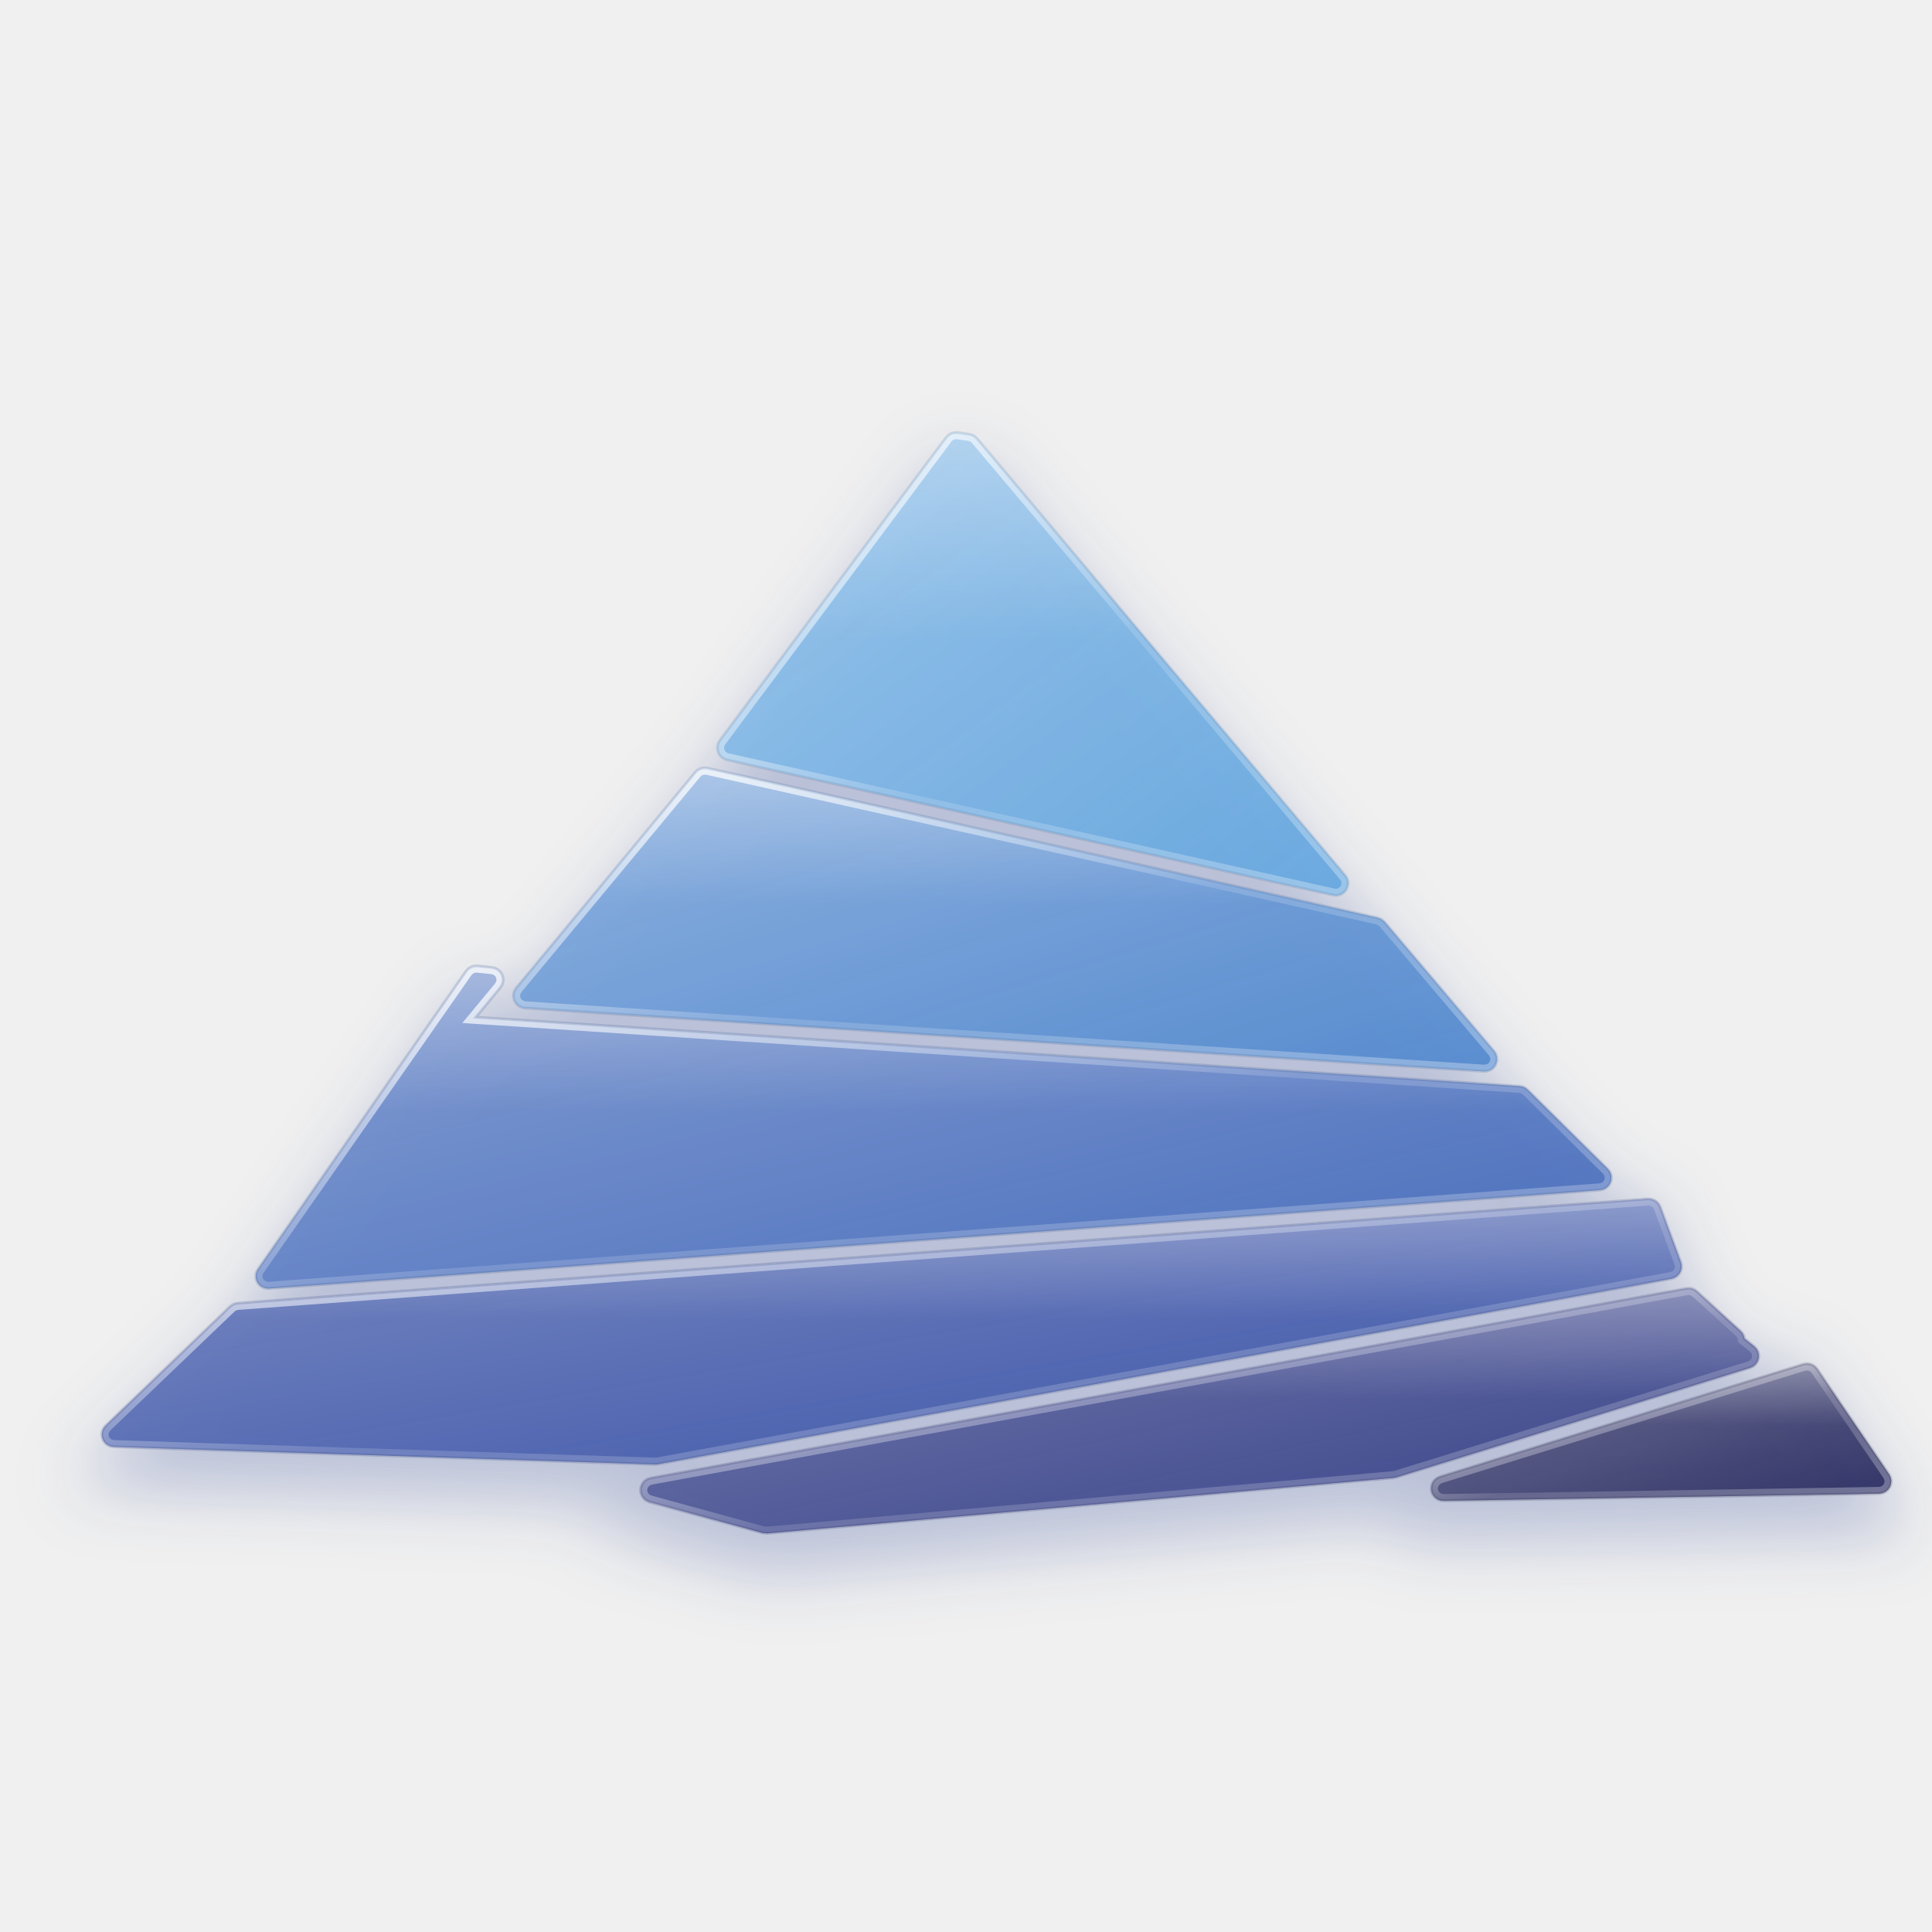
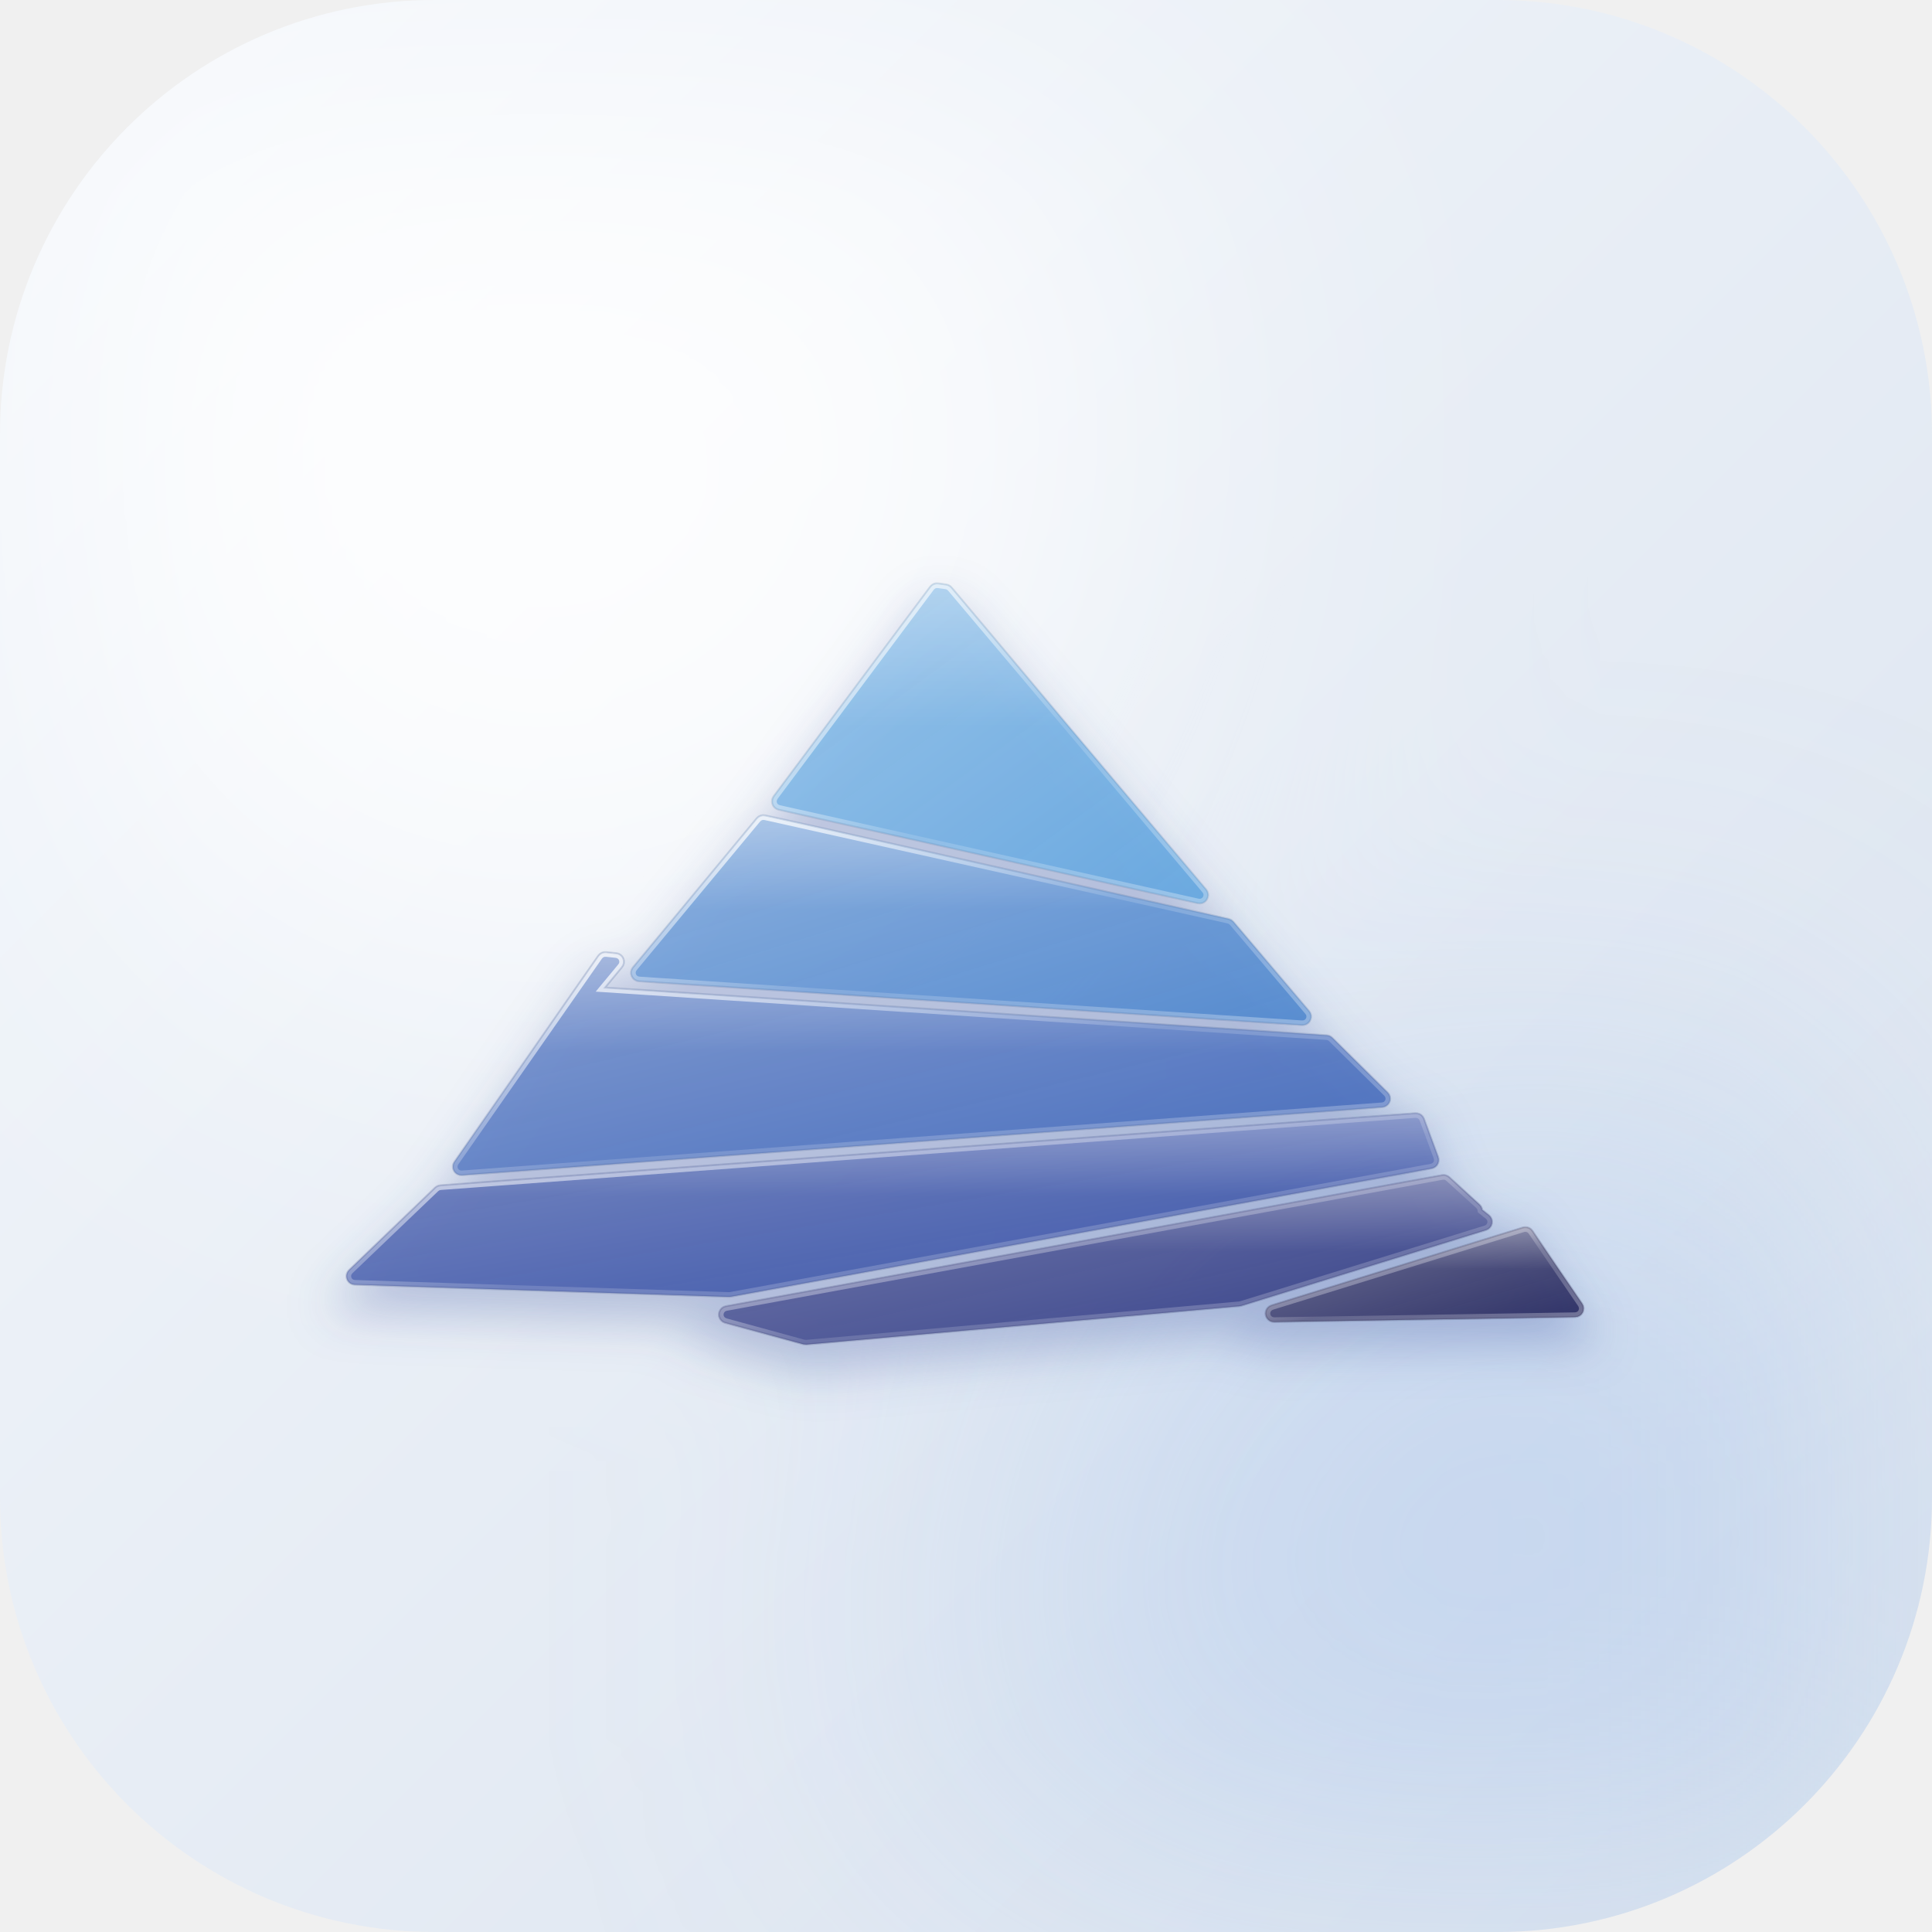
<svg xmlns="http://www.w3.org/2000/svg" viewBox="0 0 100 100" width="200" height="200" role="img" aria-label="BornCode">
-   <g transform="translate(-35.77 -4.76) scale(0.29)">
-     <defs>
-       <linearGradient id="s1012rim" x1="0" y1="0" x2="1" y2="1">
-         <stop offset="0" stop-color="#fff" stop-opacity="0.9" />
-         <stop offset="0.55" stop-color="#fff" stop-opacity="0.14" />
-         <stop offset="1" stop-color="#fff" stop-opacity="0.32" />
-       </linearGradient>
-       <linearGradient id="s1012gloss" x1="0" y1="0" x2="0" y2="1">
-         <stop offset="0" stop-color="#fff" stop-opacity="0.3" />
-         <stop offset="0.45" stop-color="#fff" stop-opacity="0" />
-       </linearGradient>
-       <filter id="s1012sh" x="-20%" y="-20%" width="140%" height="170%">
-         <feGaussianBlur stdDeviation="6" />
-       </filter>
-       <linearGradient id="s1012f0" x1="0" y1="0" x2="1" y2="1">
-         <stop offset="0" stop-color="#7788C2" stop-opacity="0.96" />
-         <stop offset="1" stop-color="#314BA3" stop-opacity="0.92" />
-       </linearGradient>
-       <clipPath id="s1012c0">
-         <path d="M165.76,249.01 165.27,249.1 164.81,249.31 164.4,249.61 142.19,270.87 141.83,271.31 141.6,271.83 141.51,272.4 141.57,272.97 141.77,273.5 142.11,273.97 142.55,274.33 143.07,274.56 143.64,274.65 240.22,277.78 240.68,277.75 421.68,244.63 422.2,244.46 422.67,244.17 423.05,243.78 423.32,243.3 423.46,242.78 423.47,242.23 423.35,241.7 419.68,231.82 419.41,231.32 419.03,230.9 418.55,230.6 418.02,230.43 417.45,230.39Z" />
-       </clipPath>
-       <linearGradient id="s1012f1" x1="0" y1="0" x2="1" y2="1">
-         <stop offset="0" stop-color="#737AAC" stop-opacity="0.96" />
-         <stop offset="1" stop-color="#2B3681" stop-opacity="0.92" />
-       </linearGradient>
-       <clipPath id="s1012c1">
-         <path d="M239.46,280.21 238.9,280.39 238.4,280.72 238.02,281.17 237.76,281.7 237.66,282.28 237.71,282.87 237.92,283.42 238.27,283.9 238.73,284.27 239.27,284.5 259.47,290.03 260.24,290.1 372.05,280.19 372.51,280.1 435.72,260.54 436.26,260.29 436.71,259.9 437.05,259.41 437.23,258.85 437.26,258.25 437.14,257.67 436.86,257.15 436.45,256.72 434.7,255.33 434.63,254.95 434.39,254.43 434.02,253.99 426.22,246.91 425.81,246.62 425.34,246.42 424.85,246.34 424.34,246.38Z" />
-       </clipPath>
-       <linearGradient id="s1012f2" x1="0" y1="0" x2="1" y2="1">
-         <stop offset="0" stop-color="#6E7094" stop-opacity="0.96" />
-         <stop offset="1" stop-color="#24265D" stop-opacity="0.92" />
-       </linearGradient>
-       <clipPath id="s1012c2">
-         <path d="M380.33,279.98 379.81,280.22 379.37,280.58 379.04,281.04 378.84,281.58 378.78,282.14 378.87,282.71 379.1,283.23 379.46,283.67 379.92,284.01 380.45,284.22 381.02,284.28 458.74,283 459.32,282.91 459.86,282.67 460.32,282.3 460.66,281.81 460.85,281.26 460.9,280.67 460.78,280.09 460.52,279.56 447.69,260.77 447.32,260.35 446.86,260.04 446.33,259.85 445.77,259.81 445.22,259.9Z" />
-       </clipPath>
-       <linearGradient id="s1012f3" x1="0" y1="0" x2="1" y2="1">
-         <stop offset="0" stop-color="#819BD1" stop-opacity="0.96" />
-         <stop offset="1" stop-color="#4067BA" stop-opacity="0.92" />
-       </linearGradient>
-       <clipPath id="s1012c3">
-         <path d="M208.57,188.81 207.99,188.82 207.43,188.99 206.93,189.3 206.53,189.73 169.38,242.94 169.12,243.42 168.99,243.96 169,244.51 169.15,245.04 169.42,245.52 169.8,245.91 170.27,246.2 170.79,246.36 171.34,246.39 408.93,228.82 409.48,228.71 409.98,228.46 410.4,228.1 410.72,227.64 410.92,227.12 410.97,226.56 410.88,226.01 410.66,225.5 410.32,225.06 396,210.9 395.59,210.58 395.11,210.36 394.6,210.27 208.28,197.96 212.65,192.69 212.97,192.18 213.14,191.62 213.15,191.03 213,190.45 212.71,189.94 212.29,189.52 211.77,189.23 211.2,189.09Z" />
-       </clipPath>
-       <linearGradient id="s1012f4" x1="0" y1="0" x2="1" y2="1">
-         <stop offset="0" stop-color="#8BB0DF" stop-opacity="0.96" />
-         <stop offset="1" stop-color="#4F87CE" stop-opacity="0.92" />
-       </linearGradient>
-       <clipPath id="s1012c4">
-         <path d="M249.61,153.51 249.01,153.46 248.42,153.58 247.88,153.85 247.44,154.25 215.48,192.73 215.16,193.24 214.99,193.82 214.99,194.42 215.15,195 215.46,195.52 215.9,195.93 216.44,196.21 217.03,196.33 388.2,207.64 388.77,207.6 389.31,207.42 389.79,207.11 390.17,206.68 390.42,206.17 390.54,205.61 390.51,205.04 390.34,204.5 390.03,204.02 370.48,180.96 369.94,180.5 369.28,180.23Z" />
-       </clipPath>
-       <linearGradient id="s1012f5" x1="0" y1="0" x2="1" y2="1">
-         <stop offset="0" stop-color="#97C4EA" stop-opacity="0.96" />
-         <stop offset="1" stop-color="#62A5DF" stop-opacity="0.92" />
-       </linearGradient>
-       <clipPath id="s1012c5">
-         <path d="M294.28,93.62 293.7,93.61 293.13,93.76 292.62,94.06 292.21,94.48 251.81,148.57 251.54,149.05 251.4,149.58 251.39,150.12 251.51,150.65 251.76,151.14 252.13,151.55 252.58,151.85 253.09,152.04 361.29,176.19 361.84,176.25 362.38,176.16 362.88,175.95 363.31,175.62 363.65,175.19 363.87,174.69 363.97,174.15 363.93,173.61 363.75,173.09 363.45,172.63 297.72,94.67 297.33,94.31 296.86,94.05 296.35,93.91Z" />
-       </clipPath>
-     </defs>
-     <path d="M292.5,92.25 247.88,152 217.42,188.67 206.75,187.5 164.5,248 135.75,275.5 240.53,278.9 234.5,280 226,282 259.75,291.25 372.5,281.25 373.75,285.5 464.88,284 443.38,252.5 437.93,256.05 425.75,245 418.5,225.5 411.81,224.99 395.9,209.25 370.6,179.4 297.75,93Z" fill="#2D4799" opacity="0.28" transform="translate(0 6)" filter="url(#s1012sh)" />
-     <g>
-       <path d="M165.76,249.01 165.27,249.1 164.81,249.31 164.4,249.61 142.19,270.87 141.83,271.31 141.6,271.83 141.51,272.4 141.57,272.97 141.77,273.5 142.11,273.97 142.55,274.33 143.07,274.56 143.64,274.65 240.22,277.78 240.68,277.75 421.68,244.63 422.2,244.46 422.67,244.17 423.05,243.78 423.32,243.3 423.46,242.78 423.47,242.23 423.35,241.7 419.68,231.82 419.41,231.32 419.03,230.9 418.55,230.6 418.02,230.43 417.45,230.39Z" fill="url(#s1012f0)" />
-       <path d="M165.76,249.01 165.27,249.1 164.81,249.31 164.4,249.61 142.19,270.87 141.83,271.31 141.6,271.83 141.51,272.4 141.57,272.97 141.77,273.5 142.11,273.97 142.55,274.33 143.07,274.56 143.64,274.65 240.22,277.78 240.68,277.75 421.68,244.63 422.2,244.46 422.67,244.17 423.05,243.78 423.32,243.3 423.46,242.78 423.47,242.23 423.35,241.7 419.68,231.82 419.41,231.32 419.03,230.9 418.55,230.6 418.02,230.43 417.45,230.39Z" fill="url(#s1012gloss)" />
-       <path d="M165.76,249.01 165.27,249.1 164.81,249.31 164.4,249.61 142.19,270.87 141.83,271.31 141.6,271.83 141.51,272.4 141.57,272.97 141.77,273.5 142.11,273.97 142.55,274.33 143.07,274.56 143.64,274.65 240.22,277.78 240.68,277.75 421.68,244.63 422.2,244.46 422.67,244.17 423.05,243.78 423.32,243.3 423.46,242.78 423.47,242.23 423.35,241.7 419.68,231.82 419.41,231.32 419.03,230.9 418.55,230.6 418.02,230.43 417.45,230.39Z" fill="none" stroke="url(#s1012rim)" stroke-width="2.4" clip-path="url(#s1012c0)" />
-       <path d="M165.76,249.01 165.27,249.1 164.81,249.31 164.4,249.61 142.19,270.87 141.83,271.31 141.6,271.83 141.51,272.4 141.57,272.97 141.77,273.5 142.11,273.97 142.55,274.33 143.07,274.56 143.64,274.65 240.22,277.78 240.68,277.75 421.68,244.63 422.2,244.46 422.67,244.17 423.05,243.78 423.32,243.3 423.46,242.78 423.47,242.23 423.35,241.7 419.68,231.82 419.41,231.32 419.03,230.9 418.55,230.6 418.02,230.43 417.45,230.39Z" fill="none" stroke="#223472" stroke-opacity="0.18" stroke-width="0.5" />
+   <defs>
+     <clipPath id="tile">
+       <rect width="100" height="100" rx="22.5" />
+     </clipPath>
+     <linearGradient id="bg" x1="0" y1="0" x2="1" y2="1">
+       <stop offset="0" stop-color="#F5F8FC" />
+       <stop offset="1" stop-color="#D9E2EE" />
+     </linearGradient>
+     <filter id="glow" x="-50%" y="-50%" width="200%" height="200%">
+       <feGaussianBlur stdDeviation="12" />
+     </filter>
+   </defs>
+   <g clip-path="url(#tile)">
+     <rect width="100" height="100" fill="url(#bg)" />
+     <g filter="url(#glow)">
+       <circle cx="28" cy="22" r="30" fill="#fff" fill-opacity="0.85" />
+       <circle cx="80" cy="85" r="28" fill="#A9C7EC" fill-opacity="0.45" />
    </g>
-     <g>
-       <path d="M239.46,280.21 238.9,280.39 238.4,280.72 238.02,281.17 237.76,281.7 237.66,282.28 237.71,282.87 237.92,283.42 238.27,283.9 238.73,284.27 239.27,284.5 259.47,290.03 260.24,290.1 372.05,280.19 372.51,280.1 435.72,260.54 436.26,260.29 436.71,259.9 437.05,259.41 437.23,258.85 437.26,258.25 437.14,257.67 436.86,257.15 436.45,256.72 434.7,255.33 434.63,254.95 434.39,254.43 434.02,253.99 426.22,246.91 425.81,246.62 425.34,246.42 424.85,246.34 424.34,246.38Z" fill="url(#s1012f1)" />
-       <path d="M239.46,280.21 238.9,280.39 238.4,280.72 238.02,281.17 237.76,281.7 237.66,282.28 237.71,282.87 237.92,283.42 238.27,283.9 238.73,284.27 239.27,284.5 259.47,290.03 260.24,290.1 372.05,280.19 372.51,280.1 435.72,260.54 436.26,260.29 436.71,259.9 437.05,259.41 437.23,258.85 437.26,258.25 437.14,257.67 436.86,257.15 436.45,256.72 434.7,255.33 434.63,254.95 434.39,254.43 434.02,253.99 426.22,246.91 425.81,246.62 425.34,246.42 424.85,246.34 424.34,246.38Z" fill="url(#s1012gloss)" />
-       <path d="M239.46,280.21 238.9,280.39 238.4,280.72 238.02,281.17 237.76,281.7 237.66,282.28 237.71,282.87 237.92,283.42 238.27,283.9 238.73,284.27 239.27,284.5 259.47,290.03 260.24,290.1 372.05,280.19 372.51,280.1 435.72,260.54 436.26,260.29 436.71,259.9 437.05,259.41 437.23,258.85 437.26,258.25 437.14,257.67 436.86,257.15 436.45,256.72 434.7,255.33 434.63,254.95 434.39,254.43 434.02,253.99 426.22,246.91 425.81,246.62 425.34,246.42 424.85,246.34 424.34,246.38Z" fill="none" stroke="url(#s1012rim)" stroke-width="2.4" clip-path="url(#s1012c1)" />
-       <path d="M239.46,280.21 238.9,280.39 238.4,280.72 238.02,281.17 237.76,281.7 237.66,282.28 237.71,282.87 237.92,283.42 238.27,283.9 238.73,284.27 239.27,284.5 259.47,290.03 260.24,290.1 372.05,280.19 372.51,280.1 435.72,260.54 436.26,260.29 436.71,259.9 437.05,259.41 437.23,258.85 437.26,258.25 437.14,257.67 436.86,257.15 436.45,256.72 434.7,255.33 434.63,254.95 434.39,254.43 434.02,253.99 426.22,246.91 425.81,246.62 425.34,246.42 424.85,246.34 424.34,246.38Z" fill="none" stroke="#1E265A" stroke-opacity="0.18" stroke-width="0.5" />
-     </g>
-     <g>
-       <path d="M380.33,279.98 379.81,280.22 379.37,280.58 379.04,281.04 378.84,281.58 378.78,282.14 378.87,282.71 379.1,283.23 379.46,283.67 379.92,284.01 380.45,284.22 381.02,284.28 458.74,283 459.32,282.91 459.86,282.67 460.32,282.3 460.66,281.81 460.85,281.26 460.9,280.67 460.78,280.09 460.52,279.56 447.69,260.77 447.32,260.35 446.86,260.04 446.33,259.85 445.77,259.81 445.22,259.9Z" fill="url(#s1012f2)" />
-       <path d="M380.33,279.98 379.81,280.22 379.37,280.58 379.04,281.04 378.84,281.58 378.78,282.14 378.87,282.71 379.1,283.23 379.46,283.67 379.92,284.01 380.45,284.22 381.02,284.28 458.74,283 459.32,282.91 459.86,282.67 460.32,282.3 460.66,281.81 460.85,281.26 460.9,280.67 460.78,280.09 460.52,279.56 447.69,260.77 447.32,260.35 446.86,260.04 446.33,259.85 445.77,259.81 445.22,259.9Z" fill="url(#s1012gloss)" />
-       <path d="M380.33,279.98 379.81,280.22 379.37,280.58 379.04,281.04 378.84,281.58 378.78,282.14 378.87,282.71 379.1,283.23 379.46,283.67 379.92,284.01 380.45,284.22 381.02,284.28 458.74,283 459.32,282.91 459.86,282.67 460.32,282.3 460.66,281.81 460.85,281.26 460.9,280.67 460.78,280.09 460.52,279.56 447.69,260.77 447.32,260.35 446.86,260.04 446.33,259.85 445.77,259.81 445.22,259.9Z" fill="none" stroke="url(#s1012rim)" stroke-width="2.4" clip-path="url(#s1012c2)" />
-       <path d="M380.33,279.98 379.81,280.22 379.37,280.58 379.04,281.04 378.84,281.58 378.78,282.14 378.87,282.71 379.1,283.23 379.46,283.67 379.92,284.01 380.45,284.22 381.02,284.28 458.74,283 459.32,282.91 459.86,282.67 460.32,282.3 460.66,281.81 460.85,281.26 460.9,280.67 460.78,280.09 460.52,279.56 447.69,260.77 447.32,260.35 446.86,260.04 446.33,259.85 445.77,259.81 445.22,259.9Z" fill="none" stroke="#191B41" stroke-opacity="0.18" stroke-width="0.5" />
-     </g>
-     <g>
-       <path d="M208.57,188.81 207.99,188.82 207.43,188.99 206.93,189.3 206.53,189.73 169.38,242.94 169.12,243.42 168.99,243.96 169,244.51 169.15,245.04 169.42,245.52 169.8,245.91 170.27,246.2 170.79,246.36 171.34,246.39 408.93,228.82 409.48,228.71 409.98,228.46 410.4,228.1 410.72,227.64 410.92,227.12 410.97,226.56 410.88,226.01 410.66,225.5 410.32,225.06 396,210.9 395.59,210.58 395.11,210.36 394.6,210.27 208.28,197.96 212.65,192.69 212.97,192.18 213.14,191.62 213.15,191.03 213,190.45 212.71,189.94 212.29,189.52 211.77,189.23 211.2,189.09Z" fill="url(#s1012f3)" />
-       <path d="M208.57,188.81 207.99,188.82 207.43,188.99 206.93,189.3 206.53,189.73 169.38,242.94 169.12,243.42 168.99,243.96 169,244.51 169.15,245.04 169.42,245.52 169.8,245.91 170.27,246.2 170.79,246.36 171.34,246.39 408.93,228.82 409.48,228.71 409.98,228.46 410.4,228.1 410.72,227.64 410.92,227.12 410.97,226.56 410.88,226.01 410.66,225.5 410.32,225.06 396,210.9 395.59,210.58 395.11,210.36 394.6,210.27 208.28,197.96 212.65,192.69 212.97,192.18 213.14,191.62 213.15,191.03 213,190.45 212.71,189.94 212.29,189.52 211.77,189.23 211.2,189.09Z" fill="url(#s1012gloss)" />
-       <path d="M208.57,188.81 207.99,188.82 207.43,188.99 206.93,189.3 206.53,189.73 169.38,242.94 169.12,243.42 168.99,243.96 169,244.51 169.15,245.04 169.42,245.52 169.8,245.91 170.27,246.2 170.79,246.36 171.34,246.39 408.93,228.82 409.48,228.71 409.98,228.46 410.4,228.1 410.72,227.64 410.92,227.12 410.97,226.56 410.88,226.01 410.66,225.5 410.32,225.06 396,210.9 395.59,210.58 395.11,210.36 394.6,210.27 208.28,197.96 212.65,192.69 212.97,192.18 213.14,191.62 213.15,191.03 213,190.45 212.71,189.94 212.29,189.52 211.77,189.23 211.2,189.09Z" fill="none" stroke="url(#s1012rim)" stroke-width="2.4" clip-path="url(#s1012c3)" />
-       <path d="M208.57,188.81 207.99,188.82 207.43,188.99 206.93,189.3 206.53,189.73 169.38,242.94 169.12,243.42 168.99,243.96 169,244.51 169.15,245.04 169.42,245.52 169.8,245.91 170.27,246.2 170.79,246.36 171.34,246.39 408.93,228.82 409.48,228.71 409.98,228.46 410.4,228.1 410.72,227.64 410.92,227.12 410.97,226.56 410.88,226.01 410.66,225.5 410.32,225.06 396,210.9 395.59,210.58 395.11,210.36 394.6,210.27 208.28,197.96 212.65,192.69 212.97,192.18 213.14,191.62 213.15,191.03 213,190.45 212.71,189.94 212.29,189.52 211.77,189.23 211.2,189.09Z" fill="none" stroke="#2D4882" stroke-opacity="0.18" stroke-width="0.5" />
-     </g>
-     <g>
-       <path d="M249.61,153.51 249.01,153.46 248.42,153.58 247.88,153.85 247.44,154.25 215.48,192.73 215.16,193.24 214.99,193.82 214.99,194.42 215.15,195 215.46,195.52 215.9,195.93 216.44,196.21 217.03,196.33 388.2,207.64 388.77,207.6 389.31,207.42 389.79,207.11 390.17,206.68 390.42,206.17 390.54,205.61 390.51,205.04 390.34,204.5 390.03,204.02 370.48,180.96 369.94,180.5 369.28,180.23Z" fill="url(#s1012f4)" />
-       <path d="M249.61,153.51 249.01,153.46 248.42,153.58 247.88,153.85 247.44,154.25 215.48,192.73 215.16,193.24 214.99,193.82 214.99,194.42 215.15,195 215.46,195.52 215.9,195.93 216.44,196.21 217.03,196.33 388.2,207.64 388.77,207.6 389.31,207.42 389.79,207.11 390.17,206.68 390.42,206.17 390.54,205.61 390.51,205.04 390.34,204.5 390.03,204.02 370.48,180.96 369.94,180.5 369.28,180.23Z" fill="url(#s1012gloss)" />
-       <path d="M249.61,153.51 249.01,153.46 248.42,153.58 247.88,153.85 247.44,154.25 215.48,192.73 215.16,193.24 214.99,193.82 214.99,194.42 215.15,195 215.46,195.52 215.9,195.93 216.44,196.21 217.03,196.33 388.2,207.64 388.77,207.6 389.31,207.42 389.79,207.11 390.17,206.68 390.42,206.17 390.54,205.61 390.51,205.04 390.34,204.5 390.03,204.02 370.48,180.96 369.94,180.5 369.28,180.23Z" fill="none" stroke="url(#s1012rim)" stroke-width="2.4" clip-path="url(#s1012c4)" />
-       <path d="M249.61,153.51 249.01,153.46 248.42,153.58 247.88,153.85 247.44,154.25 215.48,192.73 215.16,193.24 214.99,193.82 214.99,194.42 215.15,195 215.46,195.52 215.9,195.93 216.44,196.21 217.03,196.33 388.2,207.64 388.77,207.6 389.31,207.42 389.79,207.11 390.17,206.68 390.42,206.17 390.54,205.61 390.51,205.04 390.34,204.5 390.03,204.02 370.48,180.96 369.94,180.5 369.28,180.23Z" fill="none" stroke="#375E90" stroke-opacity="0.18" stroke-width="0.5" />
-     </g>
-     <g>
-       <path d="M294.28,93.62 293.7,93.61 293.13,93.76 292.62,94.06 292.21,94.48 251.81,148.57 251.54,149.05 251.4,149.58 251.39,150.12 251.51,150.65 251.76,151.14 252.13,151.55 252.58,151.85 253.09,152.04 361.29,176.19 361.84,176.25 362.38,176.16 362.88,175.95 363.31,175.62 363.65,175.19 363.87,174.69 363.97,174.15 363.93,173.61 363.75,173.09 363.45,172.63 297.72,94.67 297.33,94.31 296.86,94.05 296.35,93.91Z" fill="url(#s1012f5)" />
-       <path d="M294.28,93.62 293.7,93.61 293.13,93.76 292.62,94.06 292.21,94.48 251.81,148.57 251.54,149.05 251.4,149.58 251.39,150.12 251.51,150.65 251.76,151.14 252.13,151.55 252.58,151.85 253.09,152.04 361.29,176.19 361.84,176.25 362.38,176.16 362.88,175.95 363.31,175.62 363.65,175.19 363.87,174.69 363.97,174.15 363.93,173.61 363.75,173.09 363.45,172.63 297.72,94.67 297.33,94.31 296.86,94.05 296.35,93.91Z" fill="url(#s1012gloss)" />
-       <path d="M294.28,93.62 293.7,93.61 293.13,93.76 292.62,94.06 292.21,94.48 251.81,148.57 251.54,149.05 251.4,149.58 251.39,150.12 251.51,150.65 251.76,151.14 252.13,151.55 252.58,151.85 253.09,152.04 361.29,176.19 361.84,176.25 362.38,176.16 362.88,175.95 363.31,175.62 363.65,175.19 363.87,174.69 363.97,174.15 363.93,173.61 363.75,173.09 363.45,172.63 297.72,94.67 297.33,94.31 296.86,94.05 296.35,93.91Z" fill="none" stroke="url(#s1012rim)" stroke-width="2.4" clip-path="url(#s1012c5)" />
-       <path d="M294.28,93.62 293.7,93.61 293.13,93.76 292.62,94.06 292.21,94.48 251.81,148.57 251.54,149.05 251.4,149.58 251.39,150.12 251.51,150.65 251.76,151.14 252.13,151.55 252.58,151.85 253.09,152.04 361.29,176.19 361.84,176.25 362.38,176.16 362.88,175.95 363.31,175.62 363.65,175.19 363.87,174.69 363.97,174.15 363.93,173.61 363.75,173.09 363.45,172.63 297.72,94.67 297.33,94.31 296.86,94.05 296.35,93.91Z" fill="none" stroke="#45749C" stroke-opacity="0.18" stroke-width="0.5" />
+     <g transform="translate(-10.4415 11.4266) scale(0.2005)">
+       <defs>
+         <linearGradient id="s1012rim" x1="0" y1="0" x2="1" y2="1">
+           <stop offset="0" stop-color="#fff" stop-opacity="0.9" />
+           <stop offset="0.55" stop-color="#fff" stop-opacity="0.14" />
+           <stop offset="1" stop-color="#fff" stop-opacity="0.32" />
+         </linearGradient>
+         <linearGradient id="s1012gloss" x1="0" y1="0" x2="0" y2="1">
+           <stop offset="0" stop-color="#fff" stop-opacity="0.3" />
+           <stop offset="0.45" stop-color="#fff" stop-opacity="0" />
+         </linearGradient>
+         <filter id="s1012sh" x="-20%" y="-20%" width="140%" height="170%">
+           <feGaussianBlur stdDeviation="6" />
+         </filter>
+         <linearGradient id="s1012f0" x1="0" y1="0" x2="1" y2="1">
+           <stop offset="0" stop-color="#7788C2" stop-opacity="0.96" />
+           <stop offset="1" stop-color="#314BA3" stop-opacity="0.92" />
+         </linearGradient>
+         <clipPath id="s1012c0">
+           <path d="M165.76,249.01 165.27,249.1 164.81,249.31 164.4,249.61 142.19,270.87 141.83,271.31 141.6,271.83 141.51,272.4 141.57,272.97 141.77,273.5 142.11,273.97 142.55,274.33 143.07,274.56 143.64,274.65 240.22,277.78 240.68,277.75 421.68,244.63 422.2,244.46 422.67,244.17 423.05,243.78 423.32,243.3 423.46,242.78 423.47,242.23 423.35,241.7 419.68,231.82 419.41,231.32 419.03,230.9 418.55,230.6 418.02,230.43 417.45,230.39Z" />
+         </clipPath>
+         <linearGradient id="s1012f1" x1="0" y1="0" x2="1" y2="1">
+           <stop offset="0" stop-color="#737AAC" stop-opacity="0.96" />
+           <stop offset="1" stop-color="#2B3681" stop-opacity="0.92" />
+         </linearGradient>
+         <clipPath id="s1012c1">
+           <path d="M239.46,280.21 238.9,280.39 238.4,280.72 238.02,281.17 237.76,281.7 237.66,282.28 237.71,282.87 237.92,283.42 238.27,283.9 238.73,284.27 239.27,284.5 259.47,290.03 260.24,290.1 372.05,280.19 372.51,280.1 435.72,260.54 436.26,260.29 436.71,259.9 437.05,259.41 437.23,258.85 437.26,258.25 437.14,257.67 436.86,257.15 436.45,256.72 434.7,255.33 434.63,254.95 434.39,254.43 434.02,253.99 426.22,246.91 425.81,246.62 425.34,246.42 424.85,246.34 424.34,246.38Z" />
+         </clipPath>
+         <linearGradient id="s1012f2" x1="0" y1="0" x2="1" y2="1">
+           <stop offset="0" stop-color="#6E7094" stop-opacity="0.96" />
+           <stop offset="1" stop-color="#24265D" stop-opacity="0.92" />
+         </linearGradient>
+         <clipPath id="s1012c2">
+           <path d="M380.33,279.98 379.81,280.22 379.37,280.58 379.04,281.04 378.84,281.58 378.78,282.14 378.87,282.71 379.1,283.23 379.46,283.67 379.92,284.01 380.45,284.22 381.02,284.28 458.74,283 459.32,282.91 459.86,282.67 460.32,282.3 460.66,281.81 460.85,281.26 460.9,280.67 460.78,280.09 460.52,279.56 447.69,260.77 447.32,260.35 446.86,260.04 446.33,259.85 445.77,259.81 445.22,259.9Z" />
+         </clipPath>
+         <linearGradient id="s1012f3" x1="0" y1="0" x2="1" y2="1">
+           <stop offset="0" stop-color="#819BD1" stop-opacity="0.96" />
+           <stop offset="1" stop-color="#4067BA" stop-opacity="0.92" />
+         </linearGradient>
+         <clipPath id="s1012c3">
+           <path d="M208.57,188.81 207.99,188.82 207.43,188.99 206.93,189.3 206.53,189.73 169.38,242.94 169.12,243.42 168.99,243.96 169,244.51 169.15,245.04 169.42,245.52 169.8,245.91 170.27,246.2 170.79,246.36 171.34,246.39 408.93,228.82 409.48,228.71 409.98,228.46 410.4,228.1 410.72,227.64 410.92,227.12 410.97,226.56 410.88,226.01 410.66,225.5 410.32,225.06 396,210.9 395.59,210.58 395.11,210.36 394.6,210.27 208.28,197.96 212.65,192.69 212.97,192.18 213.14,191.62 213.15,191.03 213,190.45 212.71,189.94 212.29,189.52 211.77,189.23 211.2,189.09Z" />
+         </clipPath>
+         <linearGradient id="s1012f4" x1="0" y1="0" x2="1" y2="1">
+           <stop offset="0" stop-color="#8BB0DF" stop-opacity="0.96" />
+           <stop offset="1" stop-color="#4F87CE" stop-opacity="0.92" />
+         </linearGradient>
+         <clipPath id="s1012c4">
+           <path d="M249.61,153.51 249.01,153.46 248.42,153.58 247.88,153.85 247.44,154.25 215.48,192.73 215.16,193.24 214.99,193.82 214.99,194.42 215.15,195 215.46,195.52 215.9,195.93 216.44,196.21 217.03,196.33 388.2,207.64 388.77,207.6 389.31,207.42 389.79,207.11 390.17,206.68 390.42,206.17 390.54,205.61 390.51,205.04 390.34,204.5 390.03,204.02 370.48,180.96 369.94,180.5 369.28,180.23Z" />
+         </clipPath>
+         <linearGradient id="s1012f5" x1="0" y1="0" x2="1" y2="1">
+           <stop offset="0" stop-color="#97C4EA" stop-opacity="0.96" />
+           <stop offset="1" stop-color="#62A5DF" stop-opacity="0.92" />
+         </linearGradient>
+         <clipPath id="s1012c5">
+           <path d="M294.28,93.62 293.7,93.61 293.13,93.76 292.62,94.06 292.21,94.48 251.81,148.57 251.54,149.05 251.4,149.58 251.39,150.12 251.51,150.65 251.76,151.14 252.13,151.55 252.58,151.85 253.09,152.04 361.29,176.19 361.84,176.25 362.38,176.16 362.88,175.95 363.31,175.62 363.65,175.19 363.87,174.69 363.97,174.15 363.93,173.61 363.75,173.09 363.45,172.63 297.72,94.67 297.33,94.31 296.86,94.05 296.35,93.91Z" />
+         </clipPath>
+       </defs>
+       <path d="M292.5,92.25 247.88,152 217.42,188.67 206.75,187.5 164.5,248 135.75,275.5 240.53,278.9 234.5,280 226,282 259.75,291.25 372.5,281.25 373.75,285.5 464.88,284 443.38,252.5 437.93,256.05 425.75,245 418.5,225.5 411.81,224.99 395.9,209.25 370.6,179.4 297.75,93Z" fill="#2D4799" opacity="0.28" transform="translate(0 6)" filter="url(#s1012sh)" />
+       <g>
+         <path d="M165.76,249.01 165.27,249.1 164.81,249.31 164.4,249.61 142.19,270.87 141.83,271.31 141.6,271.83 141.51,272.4 141.57,272.97 141.77,273.5 142.11,273.97 142.55,274.33 143.07,274.56 143.64,274.65 240.22,277.78 240.68,277.75 421.68,244.63 422.2,244.46 422.67,244.17 423.05,243.78 423.32,243.3 423.46,242.78 423.47,242.23 423.35,241.7 419.68,231.82 419.41,231.32 419.03,230.9 418.55,230.6 418.02,230.43 417.45,230.39Z" fill="url(#s1012f0)" />
+         <path d="M165.76,249.01 165.27,249.1 164.81,249.31 164.4,249.61 142.19,270.87 141.83,271.31 141.6,271.83 141.51,272.4 141.57,272.97 141.77,273.5 142.11,273.97 142.55,274.33 143.07,274.56 143.64,274.65 240.22,277.78 240.68,277.75 421.68,244.63 422.2,244.46 422.67,244.17 423.05,243.78 423.32,243.3 423.46,242.78 423.47,242.23 423.35,241.7 419.68,231.82 419.41,231.32 419.03,230.9 418.55,230.6 418.02,230.43 417.45,230.39Z" fill="url(#s1012gloss)" />
+         <path d="M165.76,249.01 165.27,249.1 164.81,249.31 164.4,249.61 142.19,270.87 141.83,271.31 141.6,271.83 141.51,272.4 141.57,272.97 141.77,273.5 142.11,273.97 142.55,274.33 143.07,274.56 143.64,274.65 240.22,277.78 240.68,277.75 421.68,244.63 422.2,244.46 422.67,244.17 423.05,243.78 423.32,243.3 423.46,242.78 423.47,242.23 423.35,241.7 419.68,231.82 419.41,231.32 419.03,230.9 418.55,230.6 418.02,230.43 417.45,230.39Z" fill="none" stroke="url(#s1012rim)" stroke-width="2.4" clip-path="url(#s1012c0)" />
+         <path d="M165.76,249.01 165.27,249.1 164.81,249.31 164.4,249.61 142.19,270.87 141.83,271.31 141.6,271.83 141.51,272.4 141.57,272.97 141.77,273.5 142.11,273.97 142.55,274.33 143.07,274.56 143.64,274.65 240.22,277.78 240.68,277.75 421.68,244.63 422.2,244.46 422.67,244.17 423.05,243.78 423.32,243.3 423.46,242.78 423.47,242.23 423.35,241.7 419.68,231.82 419.41,231.32 419.03,230.9 418.55,230.6 418.02,230.43 417.45,230.39Z" fill="none" stroke="#223472" stroke-opacity="0.18" stroke-width="0.5" />
+       </g>
+       <g>
+         <path d="M239.46,280.21 238.9,280.39 238.4,280.72 238.02,281.17 237.76,281.7 237.66,282.28 237.71,282.87 237.92,283.42 238.27,283.9 238.73,284.27 239.27,284.5 259.47,290.03 260.24,290.1 372.05,280.19 372.51,280.1 435.72,260.54 436.26,260.29 436.71,259.9 437.05,259.41 437.23,258.85 437.26,258.25 437.14,257.67 436.86,257.15 436.45,256.72 434.7,255.33 434.63,254.95 434.39,254.43 434.02,253.99 426.22,246.91 425.81,246.62 425.34,246.42 424.85,246.34 424.34,246.38Z" fill="url(#s1012f1)" />
+         <path d="M239.46,280.21 238.9,280.39 238.4,280.72 238.02,281.17 237.76,281.7 237.66,282.28 237.71,282.87 237.92,283.42 238.27,283.9 238.73,284.27 239.27,284.5 259.47,290.03 260.24,290.1 372.05,280.19 372.51,280.1 435.72,260.54 436.26,260.29 436.71,259.9 437.05,259.41 437.23,258.85 437.26,258.25 437.14,257.67 436.86,257.15 436.45,256.72 434.7,255.33 434.63,254.95 434.39,254.43 434.02,253.99 426.22,246.91 425.81,246.62 425.34,246.42 424.85,246.34 424.34,246.38Z" fill="url(#s1012gloss)" />
+         <path d="M239.46,280.21 238.9,280.39 238.4,280.72 238.02,281.17 237.76,281.7 237.66,282.28 237.71,282.87 237.92,283.42 238.27,283.9 238.73,284.27 239.27,284.5 259.47,290.03 260.24,290.1 372.05,280.19 372.51,280.1 435.72,260.54 436.26,260.29 436.71,259.9 437.05,259.41 437.23,258.85 437.26,258.25 437.14,257.67 436.86,257.15 436.45,256.72 434.7,255.33 434.63,254.95 434.39,254.43 434.02,253.99 426.22,246.91 425.81,246.62 425.34,246.42 424.85,246.34 424.34,246.38Z" fill="none" stroke="url(#s1012rim)" stroke-width="2.4" clip-path="url(#s1012c1)" />
+         <path d="M239.46,280.21 238.9,280.39 238.4,280.72 238.02,281.17 237.76,281.7 237.66,282.28 237.71,282.87 237.92,283.42 238.27,283.9 238.73,284.27 239.27,284.5 259.47,290.03 260.24,290.1 372.05,280.19 372.51,280.1 435.72,260.54 436.26,260.29 436.71,259.9 437.05,259.41 437.23,258.85 437.26,258.25 437.14,257.67 436.86,257.15 436.45,256.72 434.7,255.33 434.63,254.95 434.39,254.43 434.02,253.99 426.22,246.91 425.81,246.62 425.34,246.42 424.85,246.34 424.34,246.38Z" fill="none" stroke="#1E265A" stroke-opacity="0.18" stroke-width="0.5" />
+       </g>
+       <g>
+         <path d="M380.33,279.98 379.81,280.22 379.37,280.58 379.04,281.04 378.84,281.58 378.78,282.14 378.87,282.71 379.1,283.23 379.46,283.67 379.92,284.01 380.45,284.22 381.02,284.28 458.74,283 459.32,282.91 459.86,282.67 460.32,282.3 460.66,281.81 460.85,281.26 460.9,280.67 460.78,280.09 460.52,279.56 447.69,260.77 447.32,260.35 446.86,260.04 446.33,259.85 445.77,259.81 445.22,259.9Z" fill="url(#s1012f2)" />
+         <path d="M380.33,279.98 379.81,280.22 379.37,280.58 379.04,281.04 378.84,281.58 378.78,282.14 378.87,282.71 379.1,283.23 379.46,283.67 379.92,284.01 380.45,284.22 381.02,284.28 458.74,283 459.32,282.91 459.86,282.67 460.32,282.3 460.66,281.81 460.85,281.26 460.9,280.67 460.78,280.09 460.52,279.56 447.69,260.77 447.32,260.35 446.86,260.04 446.33,259.85 445.77,259.81 445.22,259.9Z" fill="url(#s1012gloss)" />
+         <path d="M380.33,279.98 379.81,280.22 379.37,280.58 379.04,281.04 378.84,281.58 378.78,282.14 378.87,282.71 379.1,283.23 379.46,283.67 379.92,284.01 380.45,284.22 381.02,284.28 458.74,283 459.32,282.91 459.86,282.67 460.32,282.3 460.66,281.81 460.85,281.26 460.9,280.67 460.78,280.09 460.52,279.56 447.69,260.77 447.32,260.35 446.86,260.04 446.33,259.85 445.77,259.81 445.22,259.9Z" fill="none" stroke="url(#s1012rim)" stroke-width="2.4" clip-path="url(#s1012c2)" />
+         <path d="M380.33,279.98 379.81,280.22 379.37,280.58 379.04,281.04 378.84,281.58 378.78,282.14 378.87,282.71 379.1,283.23 379.46,283.67 379.92,284.01 380.45,284.22 381.02,284.28 458.74,283 459.32,282.91 459.86,282.67 460.32,282.3 460.66,281.81 460.85,281.26 460.9,280.67 460.78,280.09 460.52,279.56 447.69,260.77 447.32,260.35 446.86,260.04 446.33,259.85 445.77,259.81 445.22,259.9Z" fill="none" stroke="#191B41" stroke-opacity="0.18" stroke-width="0.5" />
+       </g>
+       <g>
+         <path d="M208.57,188.81 207.99,188.82 207.43,188.99 206.93,189.3 206.53,189.73 169.38,242.94 169.12,243.42 168.99,243.96 169,244.51 169.15,245.04 169.42,245.52 169.8,245.91 170.27,246.2 170.79,246.36 171.34,246.39 408.93,228.82 409.48,228.71 409.98,228.46 410.4,228.1 410.72,227.64 410.92,227.12 410.97,226.56 410.88,226.01 410.66,225.5 410.32,225.06 396,210.9 395.59,210.58 395.11,210.36 394.6,210.27 208.28,197.96 212.65,192.69 212.97,192.18 213.14,191.62 213.15,191.03 213,190.45 212.71,189.94 212.29,189.52 211.77,189.23 211.2,189.09Z" fill="url(#s1012f3)" />
+         <path d="M208.57,188.81 207.99,188.82 207.43,188.99 206.93,189.3 206.53,189.73 169.38,242.94 169.12,243.42 168.99,243.96 169,244.51 169.15,245.04 169.42,245.52 169.8,245.91 170.27,246.2 170.79,246.36 171.34,246.39 408.93,228.82 409.48,228.71 409.98,228.46 410.4,228.1 410.72,227.64 410.92,227.12 410.97,226.56 410.88,226.01 410.66,225.5 410.32,225.06 396,210.9 395.59,210.58 395.11,210.36 394.6,210.27 208.28,197.96 212.65,192.69 212.97,192.18 213.14,191.62 213.15,191.03 213,190.45 212.71,189.94 212.29,189.52 211.77,189.23 211.2,189.09Z" fill="url(#s1012gloss)" />
+         <path d="M208.57,188.81 207.99,188.82 207.43,188.99 206.93,189.3 206.53,189.73 169.38,242.94 169.12,243.42 168.99,243.96 169,244.51 169.15,245.04 169.42,245.52 169.8,245.91 170.27,246.2 170.79,246.36 171.34,246.39 408.93,228.82 409.48,228.71 409.98,228.46 410.4,228.1 410.72,227.64 410.92,227.12 410.97,226.56 410.88,226.01 410.66,225.5 410.32,225.06 396,210.9 395.59,210.58 395.11,210.36 394.6,210.27 208.28,197.96 212.65,192.69 212.97,192.18 213.14,191.62 213.15,191.03 213,190.45 212.71,189.94 212.29,189.52 211.77,189.23 211.2,189.09Z" fill="none" stroke="url(#s1012rim)" stroke-width="2.4" clip-path="url(#s1012c3)" />
+         <path d="M208.57,188.81 207.99,188.82 207.43,188.99 206.93,189.3 206.53,189.73 169.38,242.94 169.12,243.42 168.99,243.96 169,244.51 169.15,245.04 169.42,245.52 169.8,245.91 170.27,246.2 170.79,246.36 171.34,246.39 408.93,228.82 409.48,228.71 409.98,228.46 410.4,228.1 410.72,227.64 410.92,227.12 410.97,226.56 410.88,226.01 410.66,225.5 410.32,225.06 396,210.9 395.59,210.58 395.11,210.36 394.6,210.27 208.28,197.96 212.65,192.69 212.97,192.18 213.14,191.62 213.15,191.03 213,190.45 212.71,189.94 212.29,189.52 211.77,189.23 211.2,189.09Z" fill="none" stroke="#2D4882" stroke-opacity="0.18" stroke-width="0.5" />
+       </g>
+       <g>
+         <path d="M249.61,153.51 249.01,153.46 248.42,153.58 247.88,153.85 247.44,154.25 215.48,192.73 215.16,193.24 214.99,193.82 214.99,194.42 215.15,195 215.46,195.52 215.9,195.93 216.44,196.21 217.03,196.33 388.2,207.64 388.77,207.6 389.31,207.42 389.79,207.11 390.17,206.68 390.42,206.17 390.54,205.61 390.51,205.04 390.34,204.5 390.03,204.02 370.48,180.96 369.94,180.5 369.28,180.23Z" fill="url(#s1012f4)" />
+         <path d="M249.61,153.51 249.01,153.46 248.42,153.58 247.88,153.85 247.44,154.25 215.48,192.73 215.16,193.24 214.99,193.82 214.99,194.42 215.15,195 215.46,195.52 215.9,195.93 216.44,196.21 217.03,196.33 388.2,207.64 388.77,207.6 389.31,207.42 389.79,207.11 390.17,206.68 390.42,206.17 390.54,205.61 390.51,205.04 390.34,204.5 390.03,204.02 370.48,180.96 369.94,180.5 369.28,180.23Z" fill="url(#s1012gloss)" />
+         <path d="M249.61,153.51 249.01,153.46 248.42,153.58 247.88,153.85 247.44,154.25 215.48,192.73 215.16,193.24 214.99,193.82 214.99,194.42 215.15,195 215.46,195.52 215.9,195.93 216.44,196.21 217.03,196.33 388.2,207.64 388.77,207.6 389.31,207.42 389.79,207.11 390.17,206.68 390.42,206.17 390.54,205.61 390.51,205.04 390.34,204.5 390.03,204.02 370.48,180.96 369.94,180.5 369.28,180.23Z" fill="none" stroke="url(#s1012rim)" stroke-width="2.4" clip-path="url(#s1012c4)" />
+         <path d="M249.61,153.51 249.01,153.46 248.42,153.58 247.88,153.85 247.44,154.25 215.48,192.73 215.16,193.24 214.99,193.82 214.99,194.42 215.15,195 215.46,195.52 215.9,195.93 216.44,196.21 217.03,196.33 388.2,207.64 388.77,207.6 389.31,207.42 389.79,207.11 390.17,206.68 390.42,206.17 390.54,205.61 390.51,205.04 390.34,204.5 390.03,204.02 370.48,180.96 369.94,180.5 369.28,180.23Z" fill="none" stroke="#375E90" stroke-opacity="0.18" stroke-width="0.5" />
+       </g>
+       <g>
+         <path d="M294.28,93.62 293.7,93.61 293.13,93.76 292.62,94.06 292.21,94.48 251.81,148.57 251.54,149.05 251.4,149.58 251.39,150.12 251.51,150.65 251.76,151.14 252.13,151.55 252.58,151.85 253.09,152.04 361.29,176.19 361.84,176.25 362.38,176.16 362.88,175.95 363.31,175.62 363.65,175.19 363.87,174.69 363.97,174.15 363.93,173.61 363.75,173.09 363.45,172.63 297.72,94.67 297.33,94.31 296.86,94.05 296.35,93.91Z" fill="url(#s1012f5)" />
+         <path d="M294.28,93.62 293.7,93.61 293.13,93.76 292.62,94.06 292.21,94.48 251.81,148.57 251.54,149.05 251.4,149.58 251.39,150.12 251.51,150.65 251.76,151.14 252.13,151.55 252.58,151.85 253.09,152.04 361.29,176.19 361.84,176.25 362.38,176.16 362.88,175.95 363.31,175.62 363.65,175.19 363.87,174.69 363.97,174.15 363.93,173.61 363.75,173.09 363.45,172.63 297.72,94.67 297.33,94.31 296.86,94.05 296.35,93.91Z" fill="url(#s1012gloss)" />
+         <path d="M294.28,93.62 293.7,93.61 293.13,93.76 292.62,94.06 292.21,94.48 251.81,148.57 251.54,149.05 251.4,149.58 251.39,150.12 251.51,150.65 251.76,151.14 252.13,151.55 252.58,151.85 253.09,152.04 361.29,176.19 361.84,176.25 362.38,176.16 362.88,175.95 363.31,175.62 363.65,175.19 363.87,174.69 363.97,174.15 363.93,173.61 363.75,173.09 363.45,172.63 297.72,94.67 297.33,94.31 296.86,94.05 296.35,93.91Z" fill="none" stroke="url(#s1012rim)" stroke-width="2.4" clip-path="url(#s1012c5)" />
+         <path d="M294.28,93.62 293.7,93.61 293.13,93.76 292.62,94.06 292.21,94.48 251.81,148.57 251.54,149.05 251.4,149.58 251.39,150.12 251.51,150.65 251.76,151.14 252.13,151.55 252.58,151.85 253.09,152.04 361.29,176.19 361.84,176.25 362.38,176.16 362.88,175.95 363.31,175.62 363.65,175.19 363.87,174.69 363.97,174.15 363.93,173.61 363.75,173.09 363.45,172.63 297.72,94.67 297.33,94.31 296.86,94.05 296.35,93.91Z" fill="none" stroke="#45749C" stroke-opacity="0.18" stroke-width="0.5" />
+       </g>
    </g>
  </g>
</svg>
